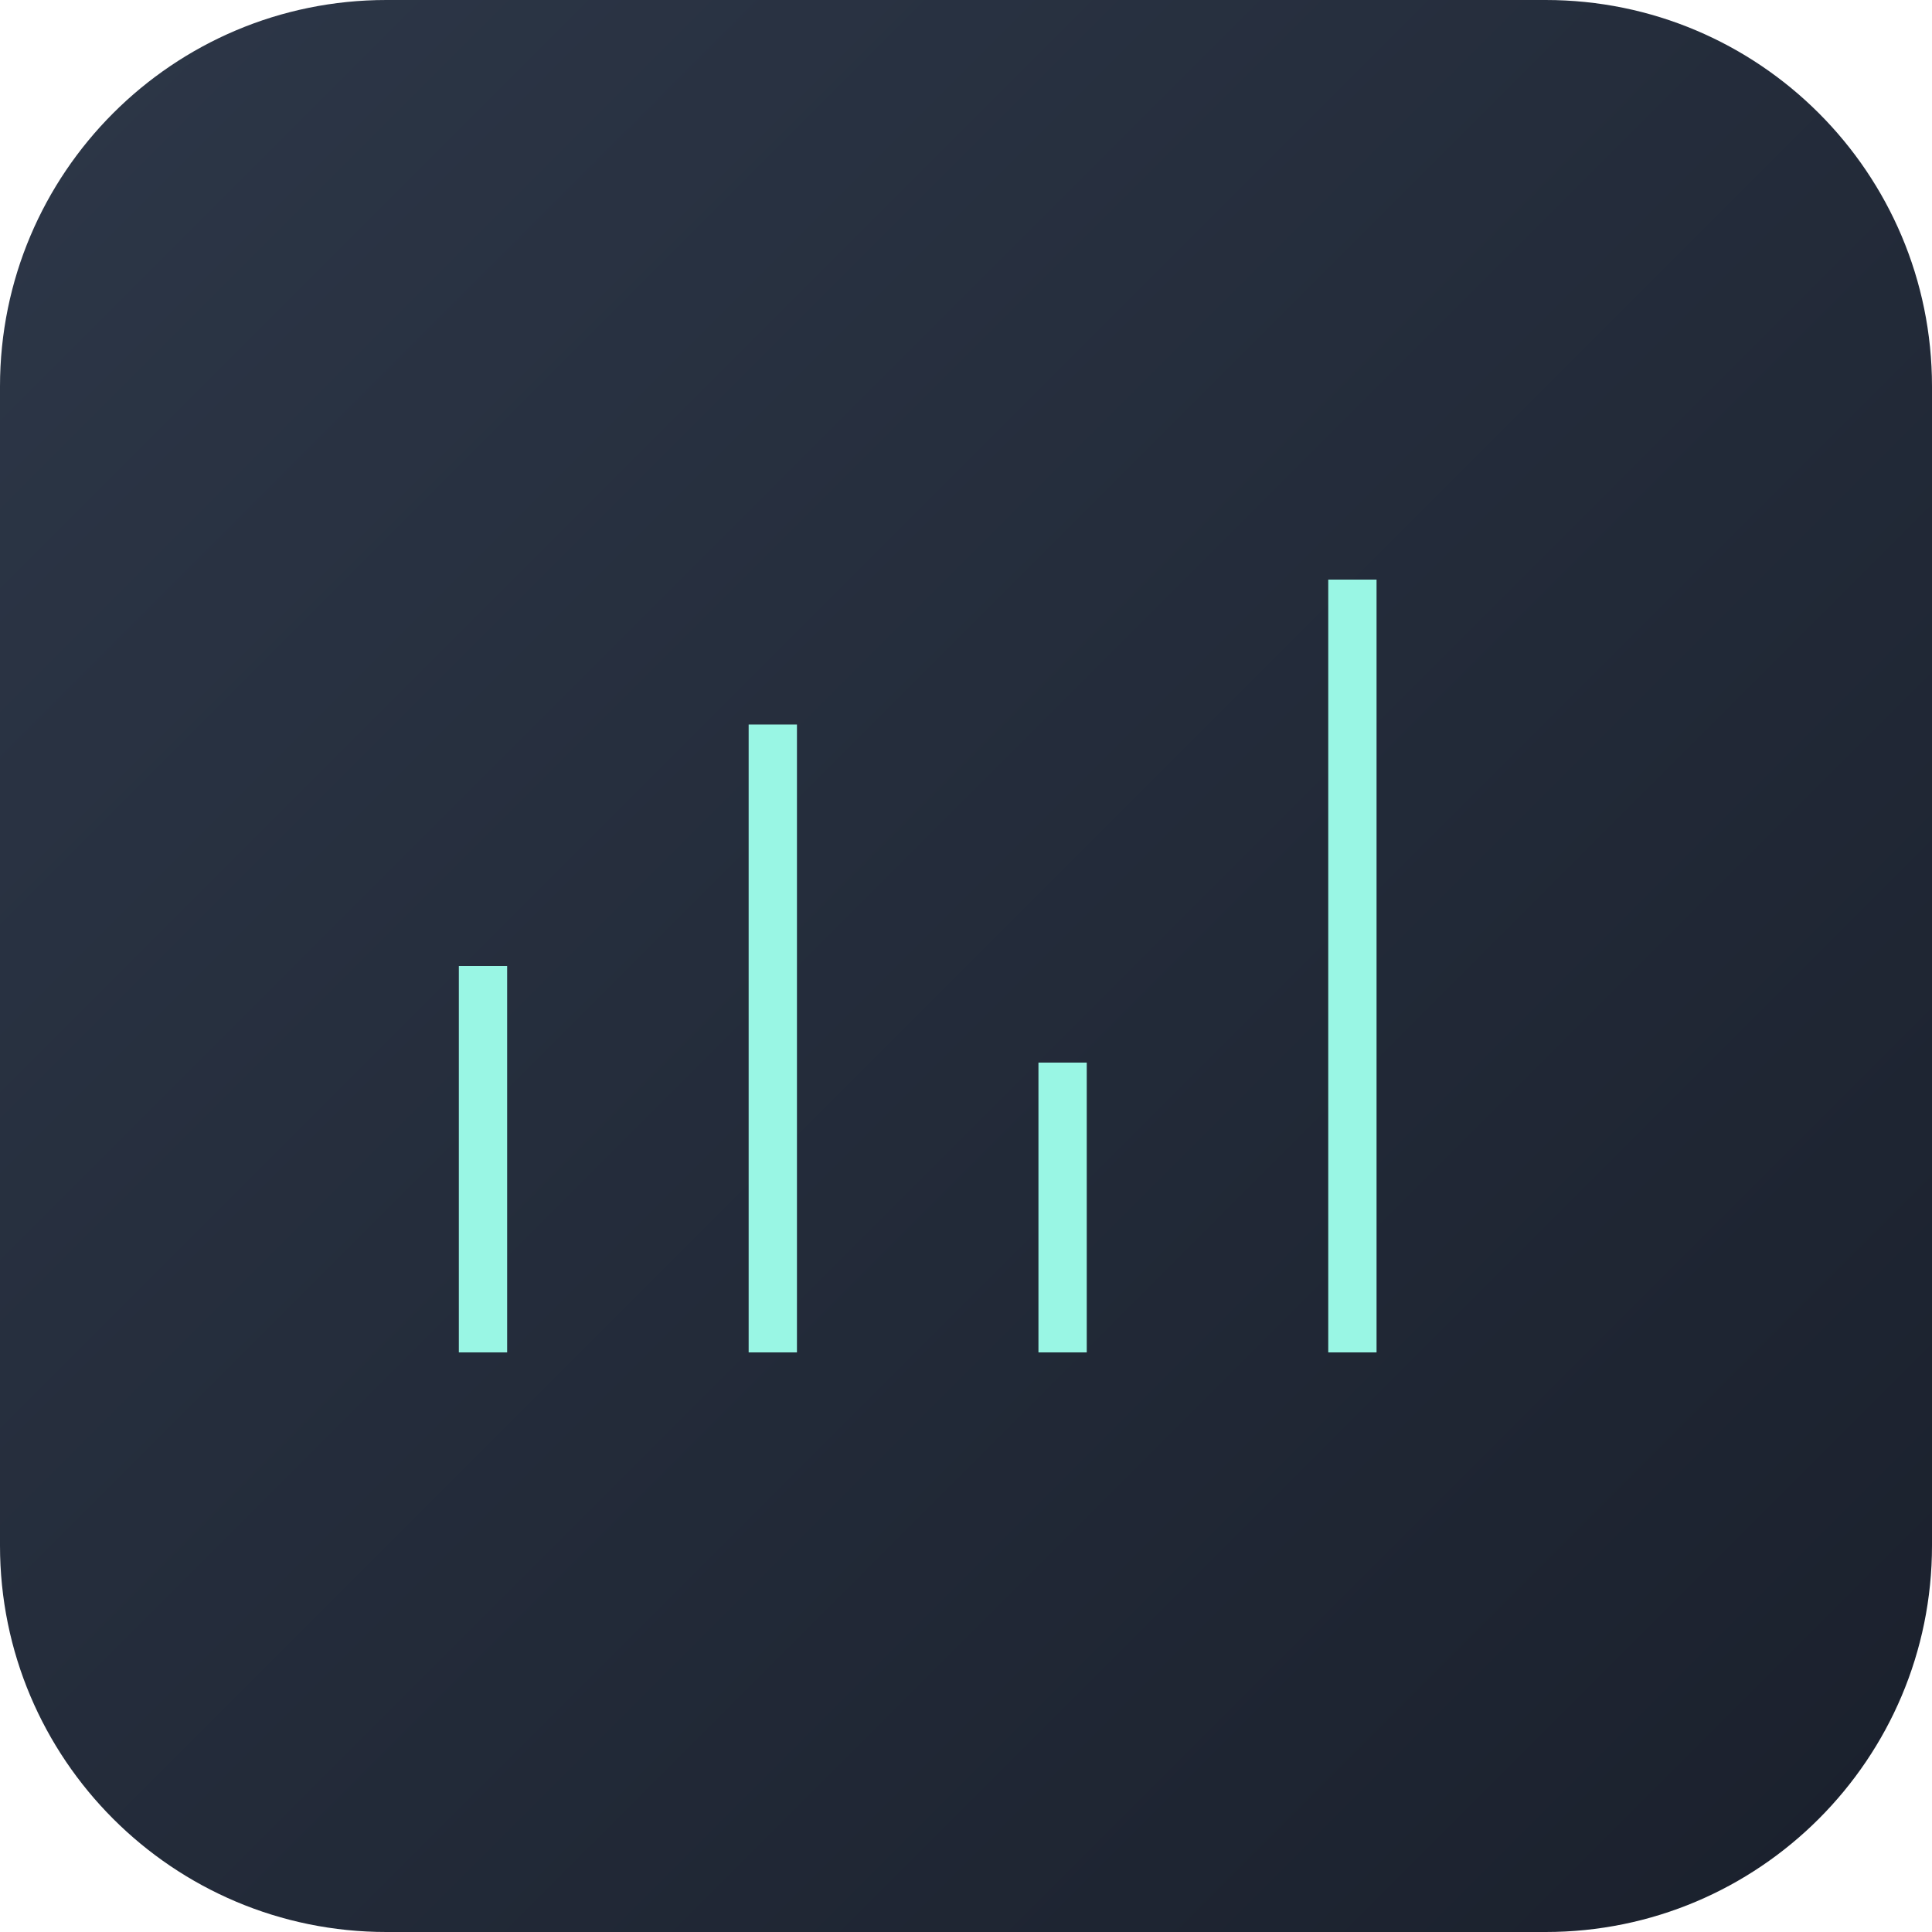
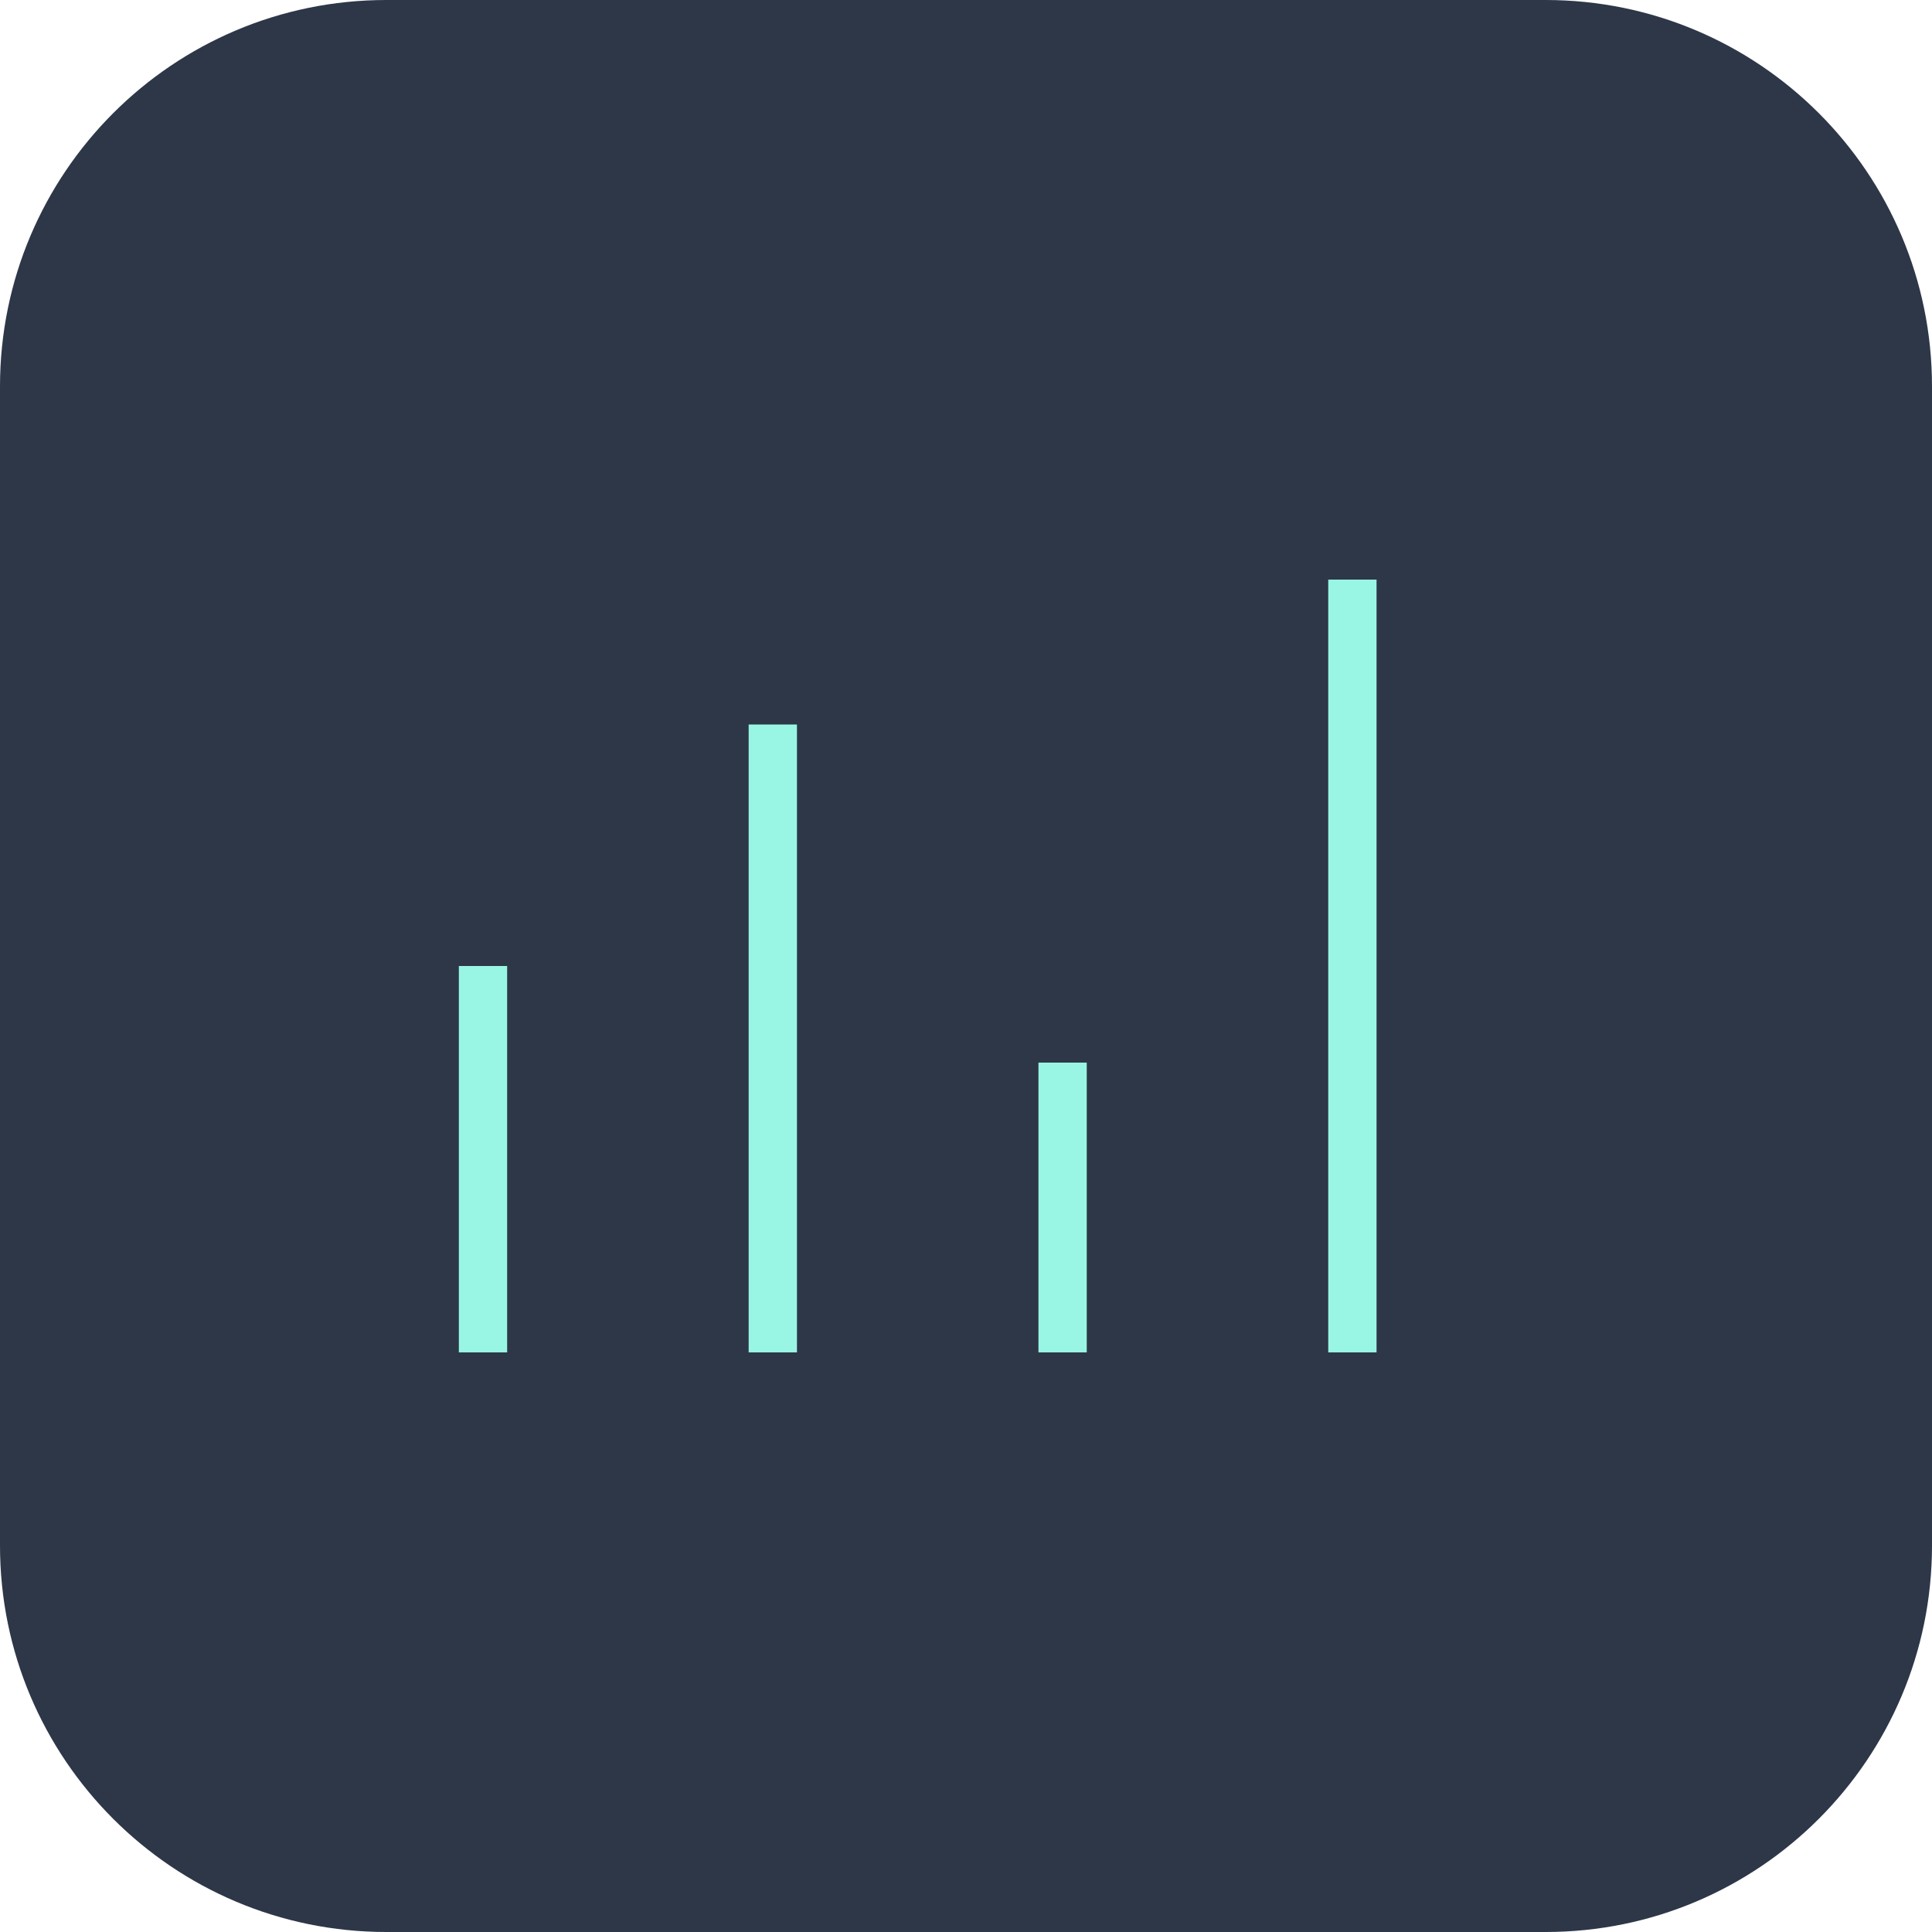
<svg xmlns="http://www.w3.org/2000/svg" width="512" height="512" viewBox="0 0 40 40" fill="none">
-   <rect width="40" height="40" rx="8" fill="url(#paint0_linear_logo)" />
+   <rect width="40" height="40" rx="8" fill="#2d3748" />
  <path d="M10 28V20" stroke="#99f6e4" strokeWidth="3" strokeLinecap="round" />
  <path d="M16 28V15" stroke="#99f6e4" strokeWidth="3" strokeLinecap="round" />
  <path d="M22 28V22" stroke="#99f6e4" strokeWidth="3" strokeLinecap="round" />
  <path d="M28 28V12" stroke="#99f6e4" strokeWidth="3" strokeLinecap="round" />
-   <defs>
-     <linearGradient id="paint0_linear_logo" x1="0" y1="0" x2="40" y2="40" gradientUnits="userSpaceOnUse">
-       <stop stop-color="#2d3748" />
-       <stop offset="1" stop-color="#1a202c" />
-     </linearGradient>
-   </defs>
</svg>
